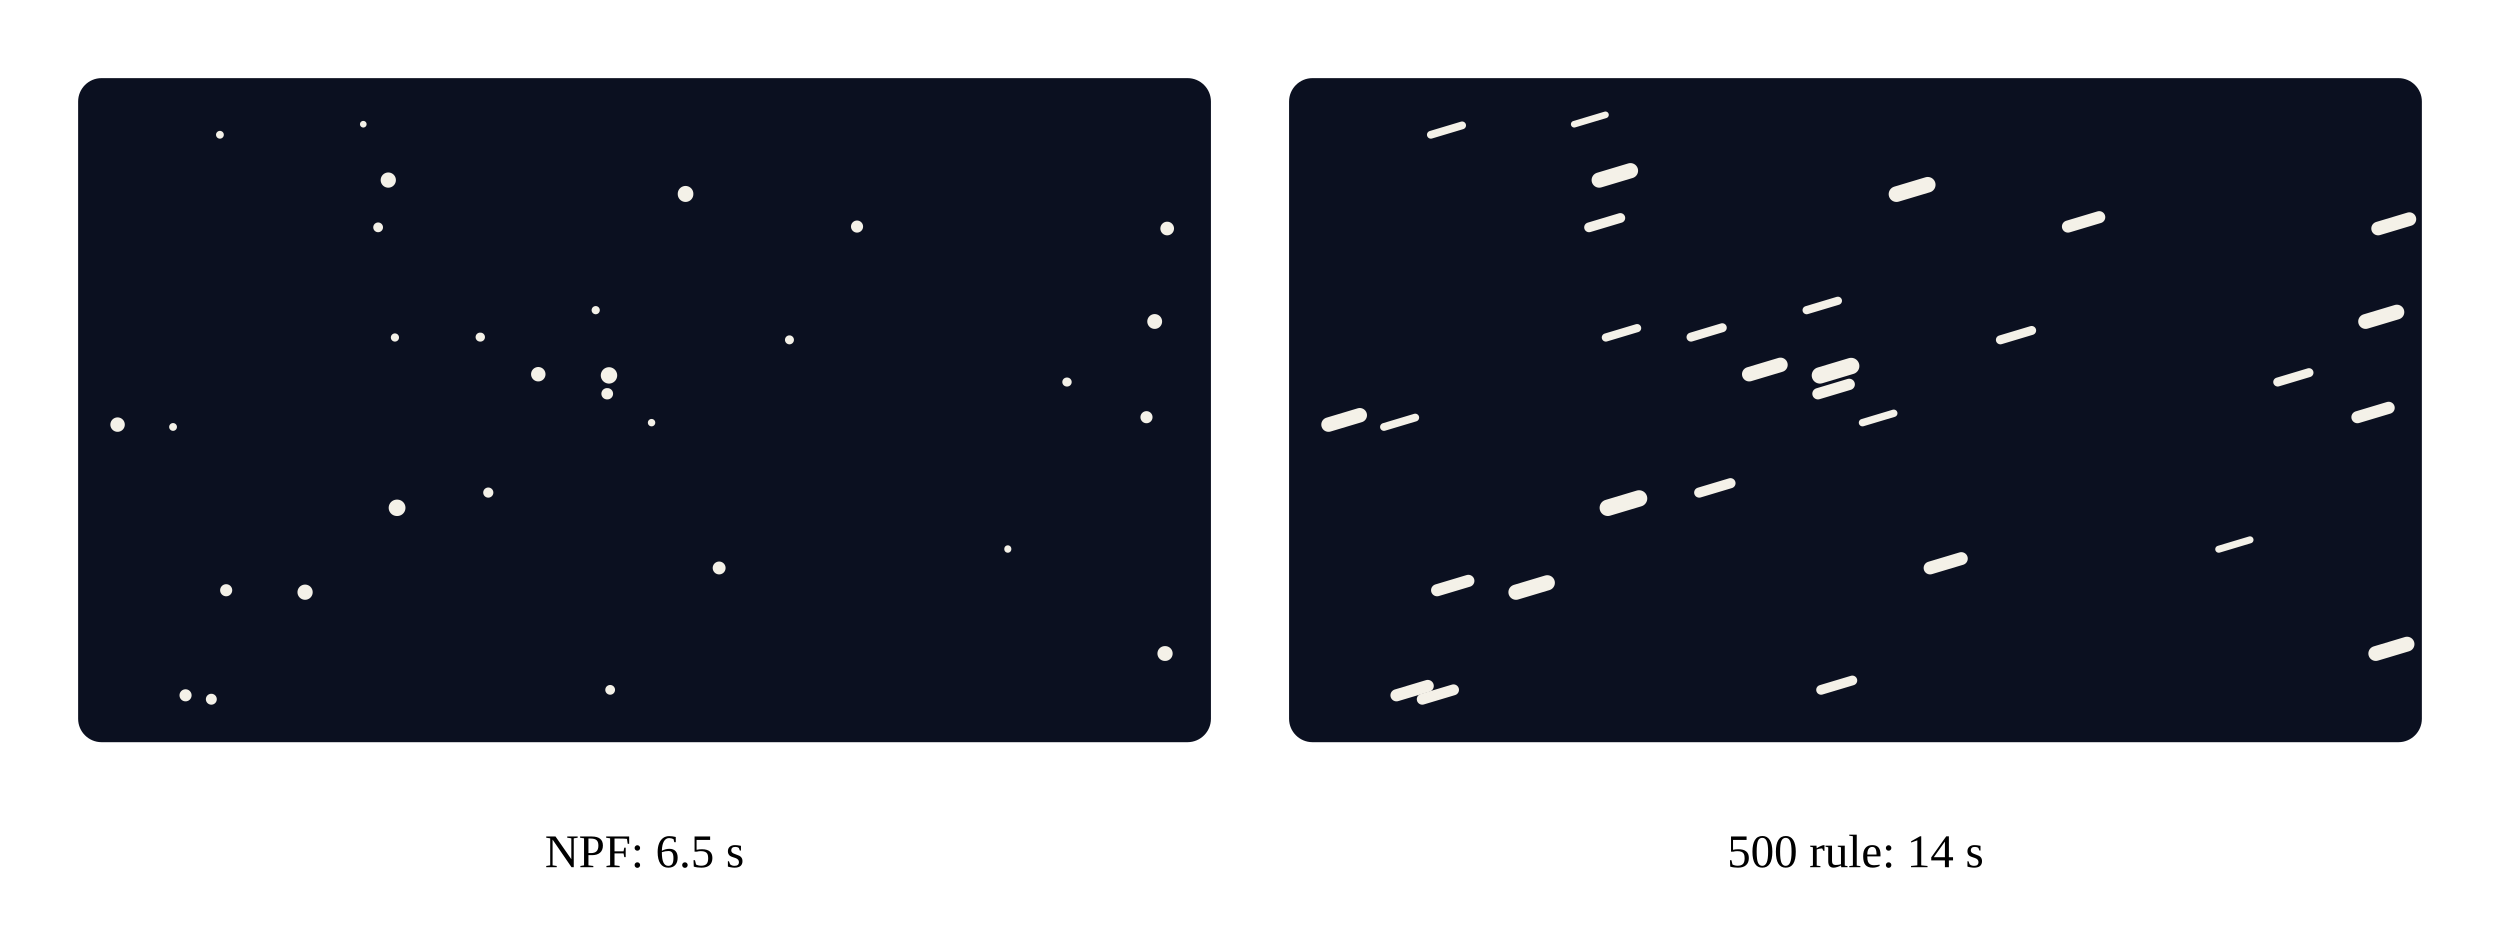
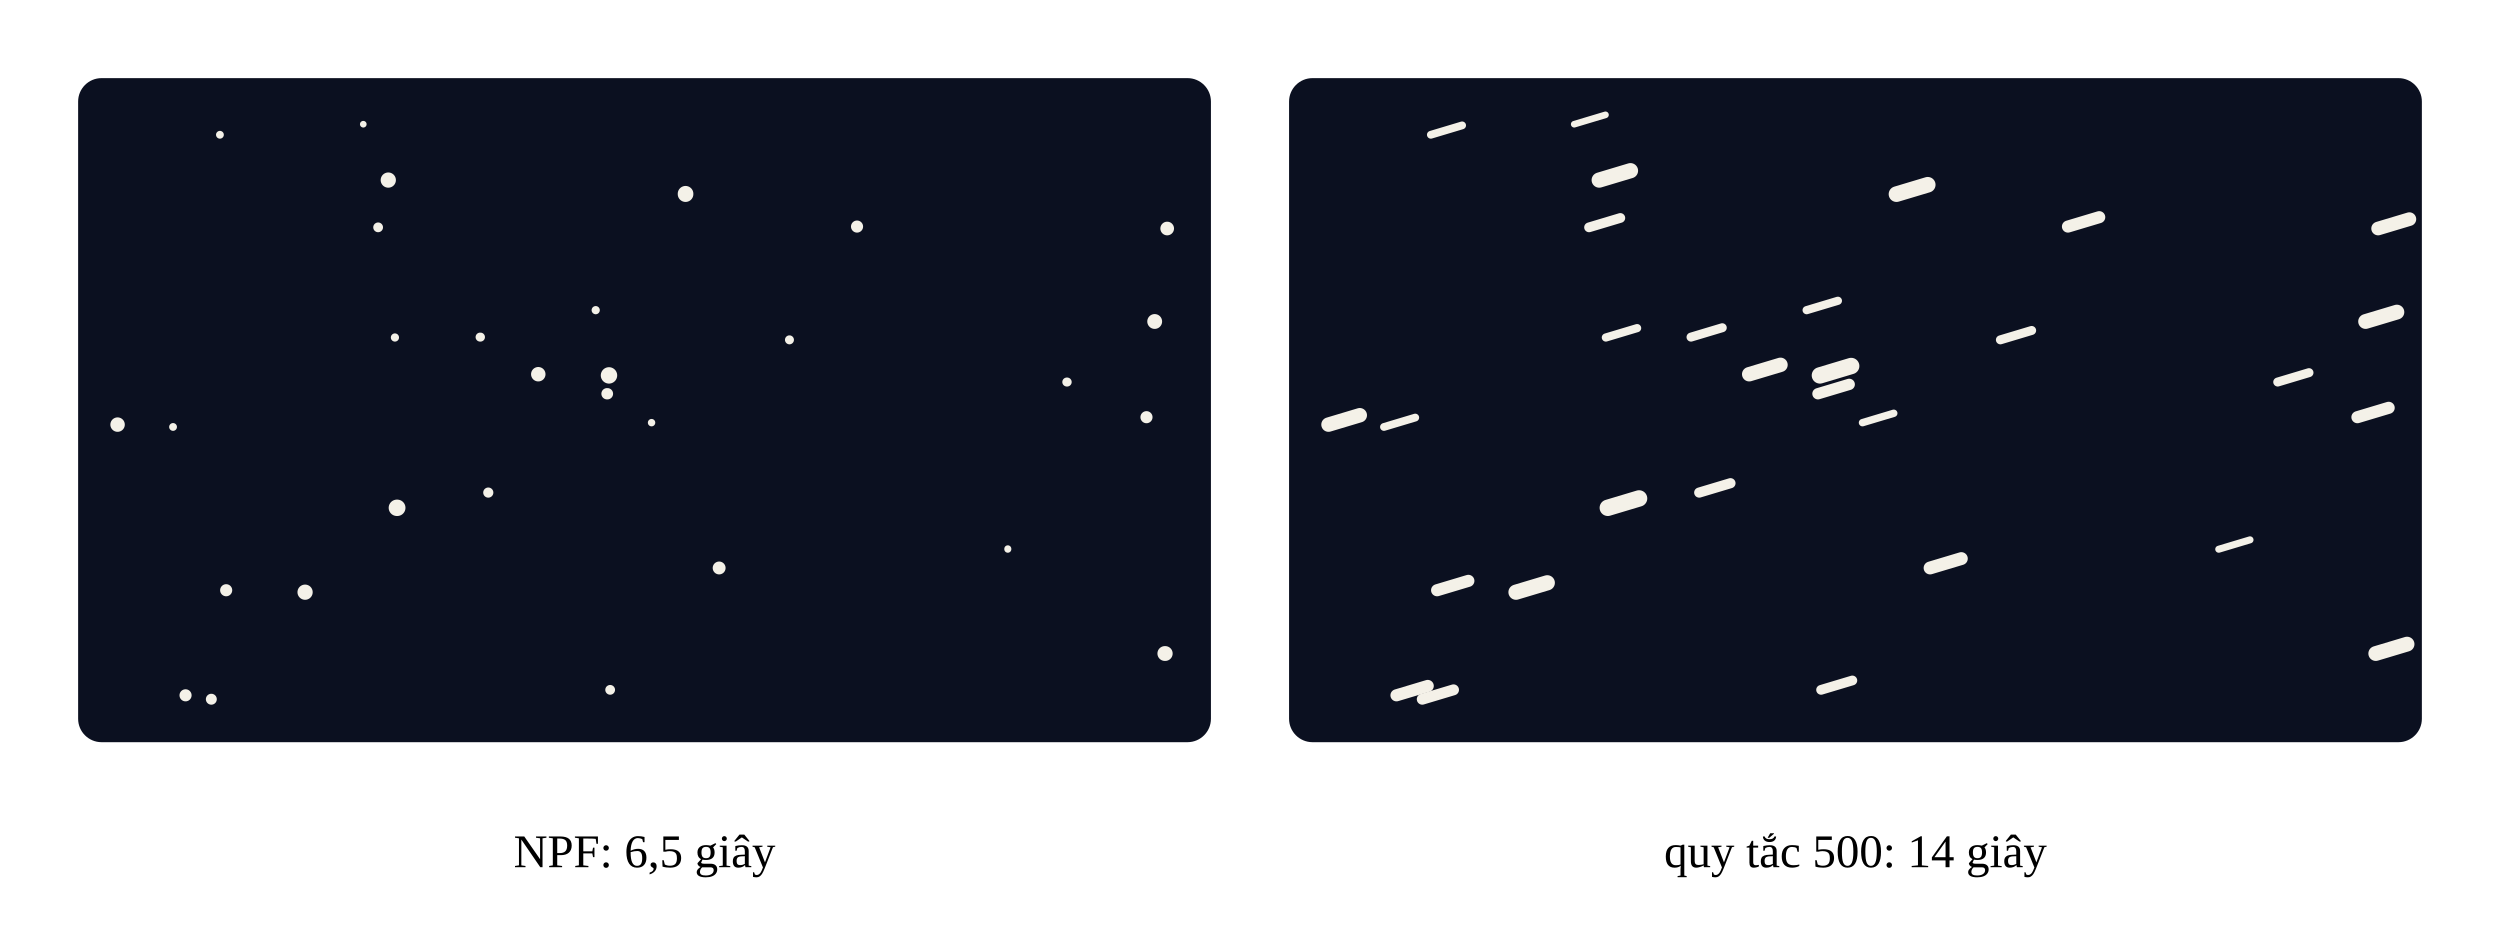
- <svg xmlns="http://www.w3.org/2000/svg" viewBox="0 0 640 240" role="img" aria-label="The same stars at the NPF time stay dots. At the 500 rule time they smear into short lines.">
+ <svg xmlns="http://www.w3.org/2000/svg" viewBox="0 0 640 240" role="img" aria-label="Cùng những ngôi sao đó, ở thời gian NPF vẫn là chấm tròn. Ở thời gian theo quy tắc 500, sao bị kéo thành vệt ngắn.">
  <rect x="20" y="20" width="290" height="170" rx="6" fill="#0b1020" />
  <line x1="30.1" y1="108.7" x2="30.1" y2="108.7" stroke="#f4f1e8" stroke-width="3.7" stroke-linecap="round" />
  <line x1="101.1" y1="86.4" x2="101.1" y2="86.4" stroke="#f4f1e8" stroke-width="2.1" stroke-linecap="round" />
  <line x1="293.5" y1="106.8" x2="293.5" y2="106.8" stroke="#f4f1e8" stroke-width="3.1" stroke-linecap="round" />
  <line x1="99.4" y1="46.1" x2="99.4" y2="46.1" stroke="#f4f1e8" stroke-width="3.9" stroke-linecap="round" />
  <line x1="273.1" y1="97.8" x2="273.2" y2="97.8" stroke="#f4f1e8" stroke-width="2.3" stroke-linecap="round" />
  <line x1="96.8" y1="58.2" x2="96.8" y2="58.2" stroke="#f4f1e8" stroke-width="2.5" stroke-linecap="round" />
  <line x1="57.9" y1="151.1" x2="57.9" y2="151.1" stroke="#f4f1e8" stroke-width="3.1" stroke-linecap="round" />
  <line x1="258.0" y1="140.6" x2="258.0" y2="140.5" stroke="#f4f1e8" stroke-width="1.8" stroke-linecap="round" />
  <line x1="175.5" y1="49.7" x2="175.5" y2="49.6" stroke="#f4f1e8" stroke-width="4.0" stroke-linecap="round" />
  <line x1="155.4" y1="100.8" x2="155.5" y2="100.8" stroke="#f4f1e8" stroke-width="2.9" stroke-linecap="round" />
  <line x1="93.0" y1="31.8" x2="93.0" y2="31.8" stroke="#f4f1e8" stroke-width="1.7" stroke-linecap="round" />
  <line x1="298.2" y1="167.3" x2="298.3" y2="167.3" stroke="#f4f1e8" stroke-width="3.8" stroke-linecap="round" />
  <line x1="184.1" y1="145.4" x2="184.1" y2="145.4" stroke="#f4f1e8" stroke-width="3.3" stroke-linecap="round" />
  <line x1="122.9" y1="86.3" x2="123.0" y2="86.3" stroke="#f4f1e8" stroke-width="2.3" stroke-linecap="round" />
  <line x1="125.0" y1="126.1" x2="125.0" y2="126.1" stroke="#f4f1e8" stroke-width="2.6" stroke-linecap="round" />
  <line x1="44.3" y1="109.3" x2="44.3" y2="109.3" stroke="#f4f1e8" stroke-width="2.0" stroke-linecap="round" />
  <line x1="152.5" y1="79.4" x2="152.5" y2="79.4" stroke="#f4f1e8" stroke-width="2.1" stroke-linecap="round" />
  <line x1="47.5" y1="178.0" x2="47.5" y2="178.0" stroke="#f4f1e8" stroke-width="3.1" stroke-linecap="round" />
  <line x1="54.1" y1="179.0" x2="54.1" y2="179.0" stroke="#f4f1e8" stroke-width="2.8" stroke-linecap="round" />
  <line x1="219.4" y1="58.0" x2="219.4" y2="58.0" stroke="#f4f1e8" stroke-width="3.1" stroke-linecap="round" />
  <line x1="298.8" y1="58.5" x2="298.8" y2="58.5" stroke="#f4f1e8" stroke-width="3.5" stroke-linecap="round" />
  <line x1="137.8" y1="95.8" x2="137.8" y2="95.8" stroke="#f4f1e8" stroke-width="3.7" stroke-linecap="round" />
  <line x1="78.1" y1="151.6" x2="78.1" y2="151.6" stroke="#f4f1e8" stroke-width="3.9" stroke-linecap="round" />
  <line x1="56.3" y1="34.5" x2="56.3" y2="34.5" stroke="#f4f1e8" stroke-width="2.0" stroke-linecap="round" />
  <line x1="202.1" y1="87.0" x2="202.1" y2="87.0" stroke="#f4f1e8" stroke-width="2.3" stroke-linecap="round" />
  <line x1="166.8" y1="108.2" x2="166.8" y2="108.2" stroke="#f4f1e8" stroke-width="1.9" stroke-linecap="round" />
  <line x1="295.6" y1="82.3" x2="295.6" y2="82.3" stroke="#f4f1e8" stroke-width="3.8" stroke-linecap="round" />
  <line x1="101.6" y1="130.0" x2="101.7" y2="130.0" stroke="#f4f1e8" stroke-width="4.2" stroke-linecap="round" />
  <line x1="155.9" y1="96.1" x2="155.9" y2="96.1" stroke="#f4f1e8" stroke-width="4.2" stroke-linecap="round" />
  <line x1="156.2" y1="176.6" x2="156.2" y2="176.6" stroke="#f4f1e8" stroke-width="2.5" stroke-linecap="round" />
  <rect x="330" y="20" width="290" height="170" rx="6" fill="#0b1020" />
  <line x1="340.1" y1="108.7" x2="348.1" y2="106.3" stroke="#f4f1e8" stroke-width="3.7" stroke-linecap="round" />
  <line x1="411.1" y1="86.4" x2="419.1" y2="84.0" stroke="#f4f1e8" stroke-width="2.1" stroke-linecap="round" />
  <line x1="603.5" y1="106.8" x2="611.5" y2="104.4" stroke="#f4f1e8" stroke-width="3.1" stroke-linecap="round" />
  <line x1="409.4" y1="46.1" x2="417.4" y2="43.7" stroke="#f4f1e8" stroke-width="3.9" stroke-linecap="round" />
  <line x1="583.1" y1="97.8" x2="591.1" y2="95.4" stroke="#f4f1e8" stroke-width="2.3" stroke-linecap="round" />
  <line x1="406.8" y1="58.2" x2="414.8" y2="55.8" stroke="#f4f1e8" stroke-width="2.5" stroke-linecap="round" />
  <line x1="367.9" y1="151.1" x2="375.9" y2="148.7" stroke="#f4f1e8" stroke-width="3.1" stroke-linecap="round" />
  <line x1="568.0" y1="140.6" x2="576.0" y2="138.2" stroke="#f4f1e8" stroke-width="1.8" stroke-linecap="round" />
  <line x1="485.5" y1="49.7" x2="493.5" y2="47.3" stroke="#f4f1e8" stroke-width="4.0" stroke-linecap="round" />
  <line x1="465.4" y1="100.8" x2="473.4" y2="98.4" stroke="#f4f1e8" stroke-width="2.9" stroke-linecap="round" />
  <line x1="403.0" y1="31.8" x2="411.0" y2="29.4" stroke="#f4f1e8" stroke-width="1.7" stroke-linecap="round" />
  <line x1="608.2" y1="167.3" x2="616.2" y2="164.9" stroke="#f4f1e8" stroke-width="3.8" stroke-linecap="round" />
  <line x1="494.1" y1="145.4" x2="502.1" y2="143.0" stroke="#f4f1e8" stroke-width="3.3" stroke-linecap="round" />
  <line x1="432.9" y1="86.3" x2="440.9" y2="83.9" stroke="#f4f1e8" stroke-width="2.3" stroke-linecap="round" />
  <line x1="435.0" y1="126.1" x2="443.0" y2="123.7" stroke="#f4f1e8" stroke-width="2.6" stroke-linecap="round" />
  <line x1="354.3" y1="109.3" x2="362.3" y2="106.9" stroke="#f4f1e8" stroke-width="2.0" stroke-linecap="round" />
  <line x1="462.5" y1="79.4" x2="470.5" y2="77.0" stroke="#f4f1e8" stroke-width="2.1" stroke-linecap="round" />
  <line x1="357.5" y1="178.0" x2="365.5" y2="175.6" stroke="#f4f1e8" stroke-width="3.1" stroke-linecap="round" />
  <line x1="364.1" y1="179.0" x2="372.1" y2="176.6" stroke="#f4f1e8" stroke-width="2.8" stroke-linecap="round" />
  <line x1="529.4" y1="58.0" x2="537.4" y2="55.6" stroke="#f4f1e8" stroke-width="3.1" stroke-linecap="round" />
  <line x1="608.8" y1="58.5" x2="616.8" y2="56.1" stroke="#f4f1e8" stroke-width="3.5" stroke-linecap="round" />
  <line x1="447.8" y1="95.8" x2="455.8" y2="93.4" stroke="#f4f1e8" stroke-width="3.7" stroke-linecap="round" />
  <line x1="388.1" y1="151.6" x2="396.1" y2="149.2" stroke="#f4f1e8" stroke-width="3.9" stroke-linecap="round" />
  <line x1="366.3" y1="34.5" x2="374.3" y2="32.1" stroke="#f4f1e8" stroke-width="2.0" stroke-linecap="round" />
  <line x1="512.1" y1="87.0" x2="520.1" y2="84.6" stroke="#f4f1e8" stroke-width="2.3" stroke-linecap="round" />
  <line x1="476.8" y1="108.2" x2="484.8" y2="105.8" stroke="#f4f1e8" stroke-width="1.9" stroke-linecap="round" />
  <line x1="605.6" y1="82.3" x2="613.6" y2="79.9" stroke="#f4f1e8" stroke-width="3.8" stroke-linecap="round" />
  <line x1="411.6" y1="130.0" x2="419.6" y2="127.6" stroke="#f4f1e8" stroke-width="4.2" stroke-linecap="round" />
  <line x1="465.9" y1="96.1" x2="473.9" y2="93.7" stroke="#f4f1e8" stroke-width="4.2" stroke-linecap="round" />
  <line x1="466.2" y1="176.6" x2="474.2" y2="174.2" stroke="#f4f1e8" stroke-width="2.5" stroke-linecap="round" />
-   <text class="i-text" x="165" y="222" text-anchor="middle">NPF: 6.5 s</text>
-   <text class="i-text" x="475" y="222" text-anchor="middle">500 rule: 14 s</text>
+   <text class="i-text" x="165" y="222" text-anchor="middle">NPF: 6,5 giây</text>
+   <text class="i-text" x="475" y="222" text-anchor="middle">quy tắc 500: 14 giây</text>
</svg>
